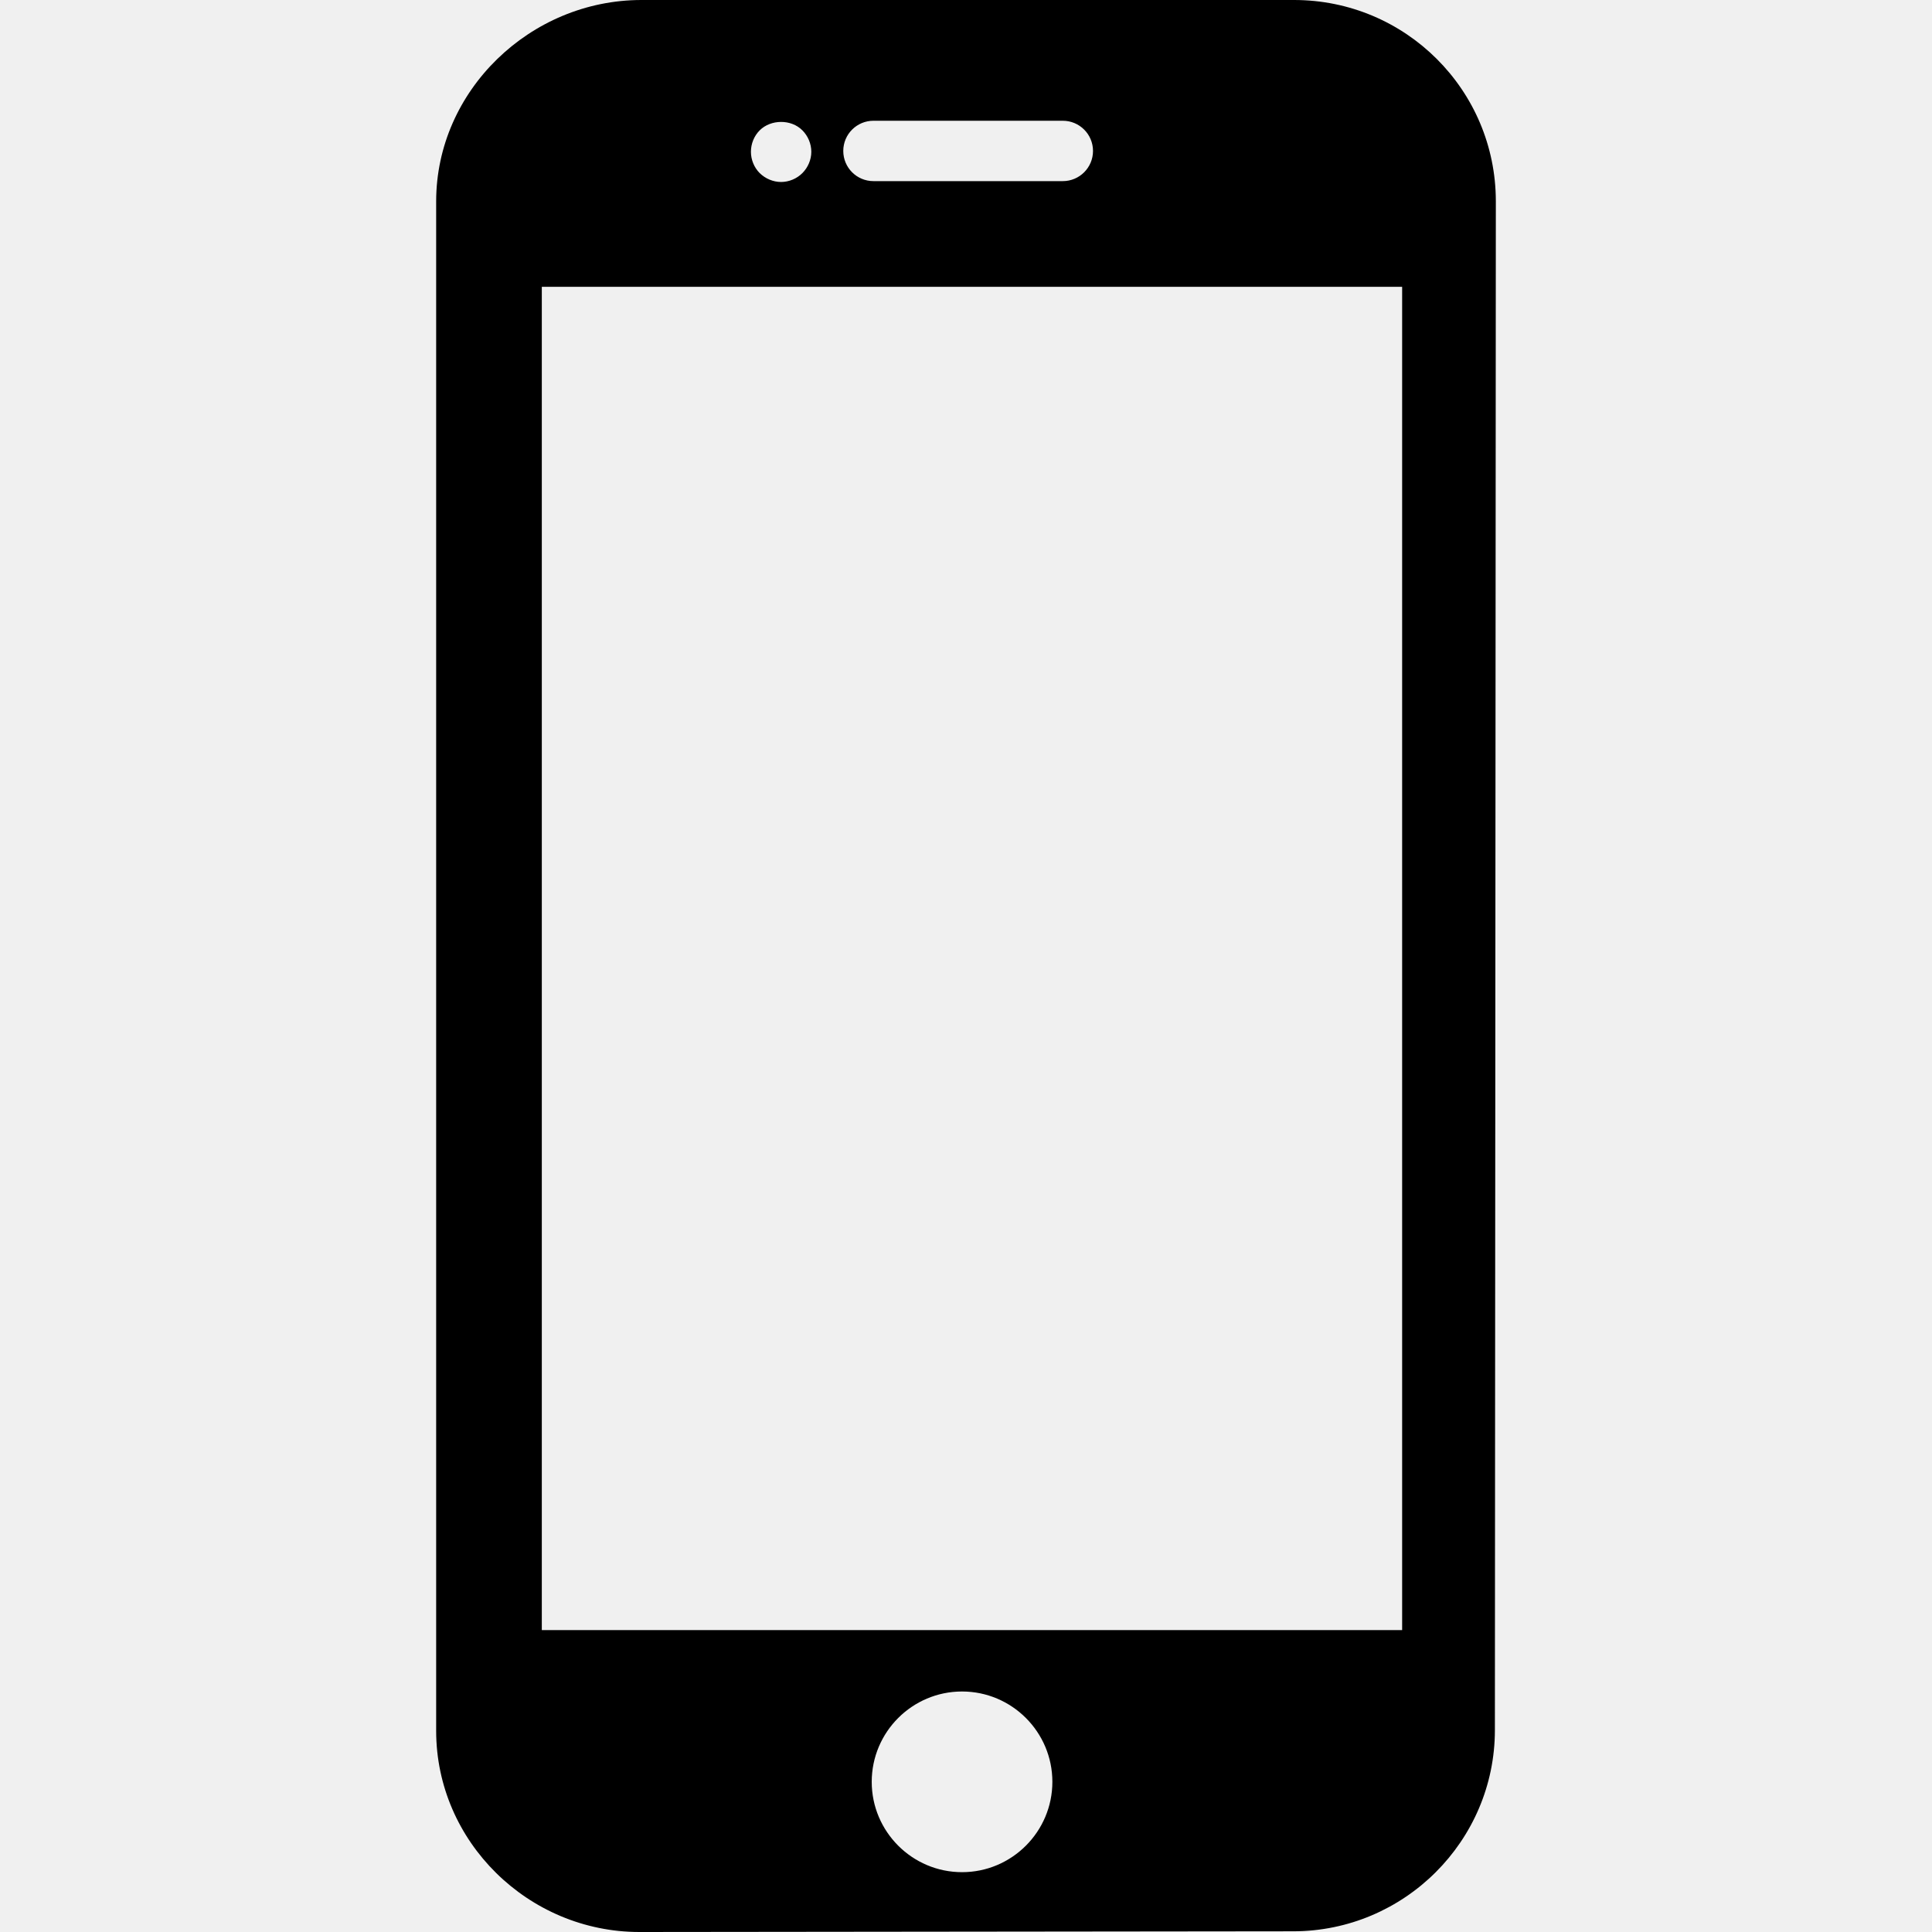
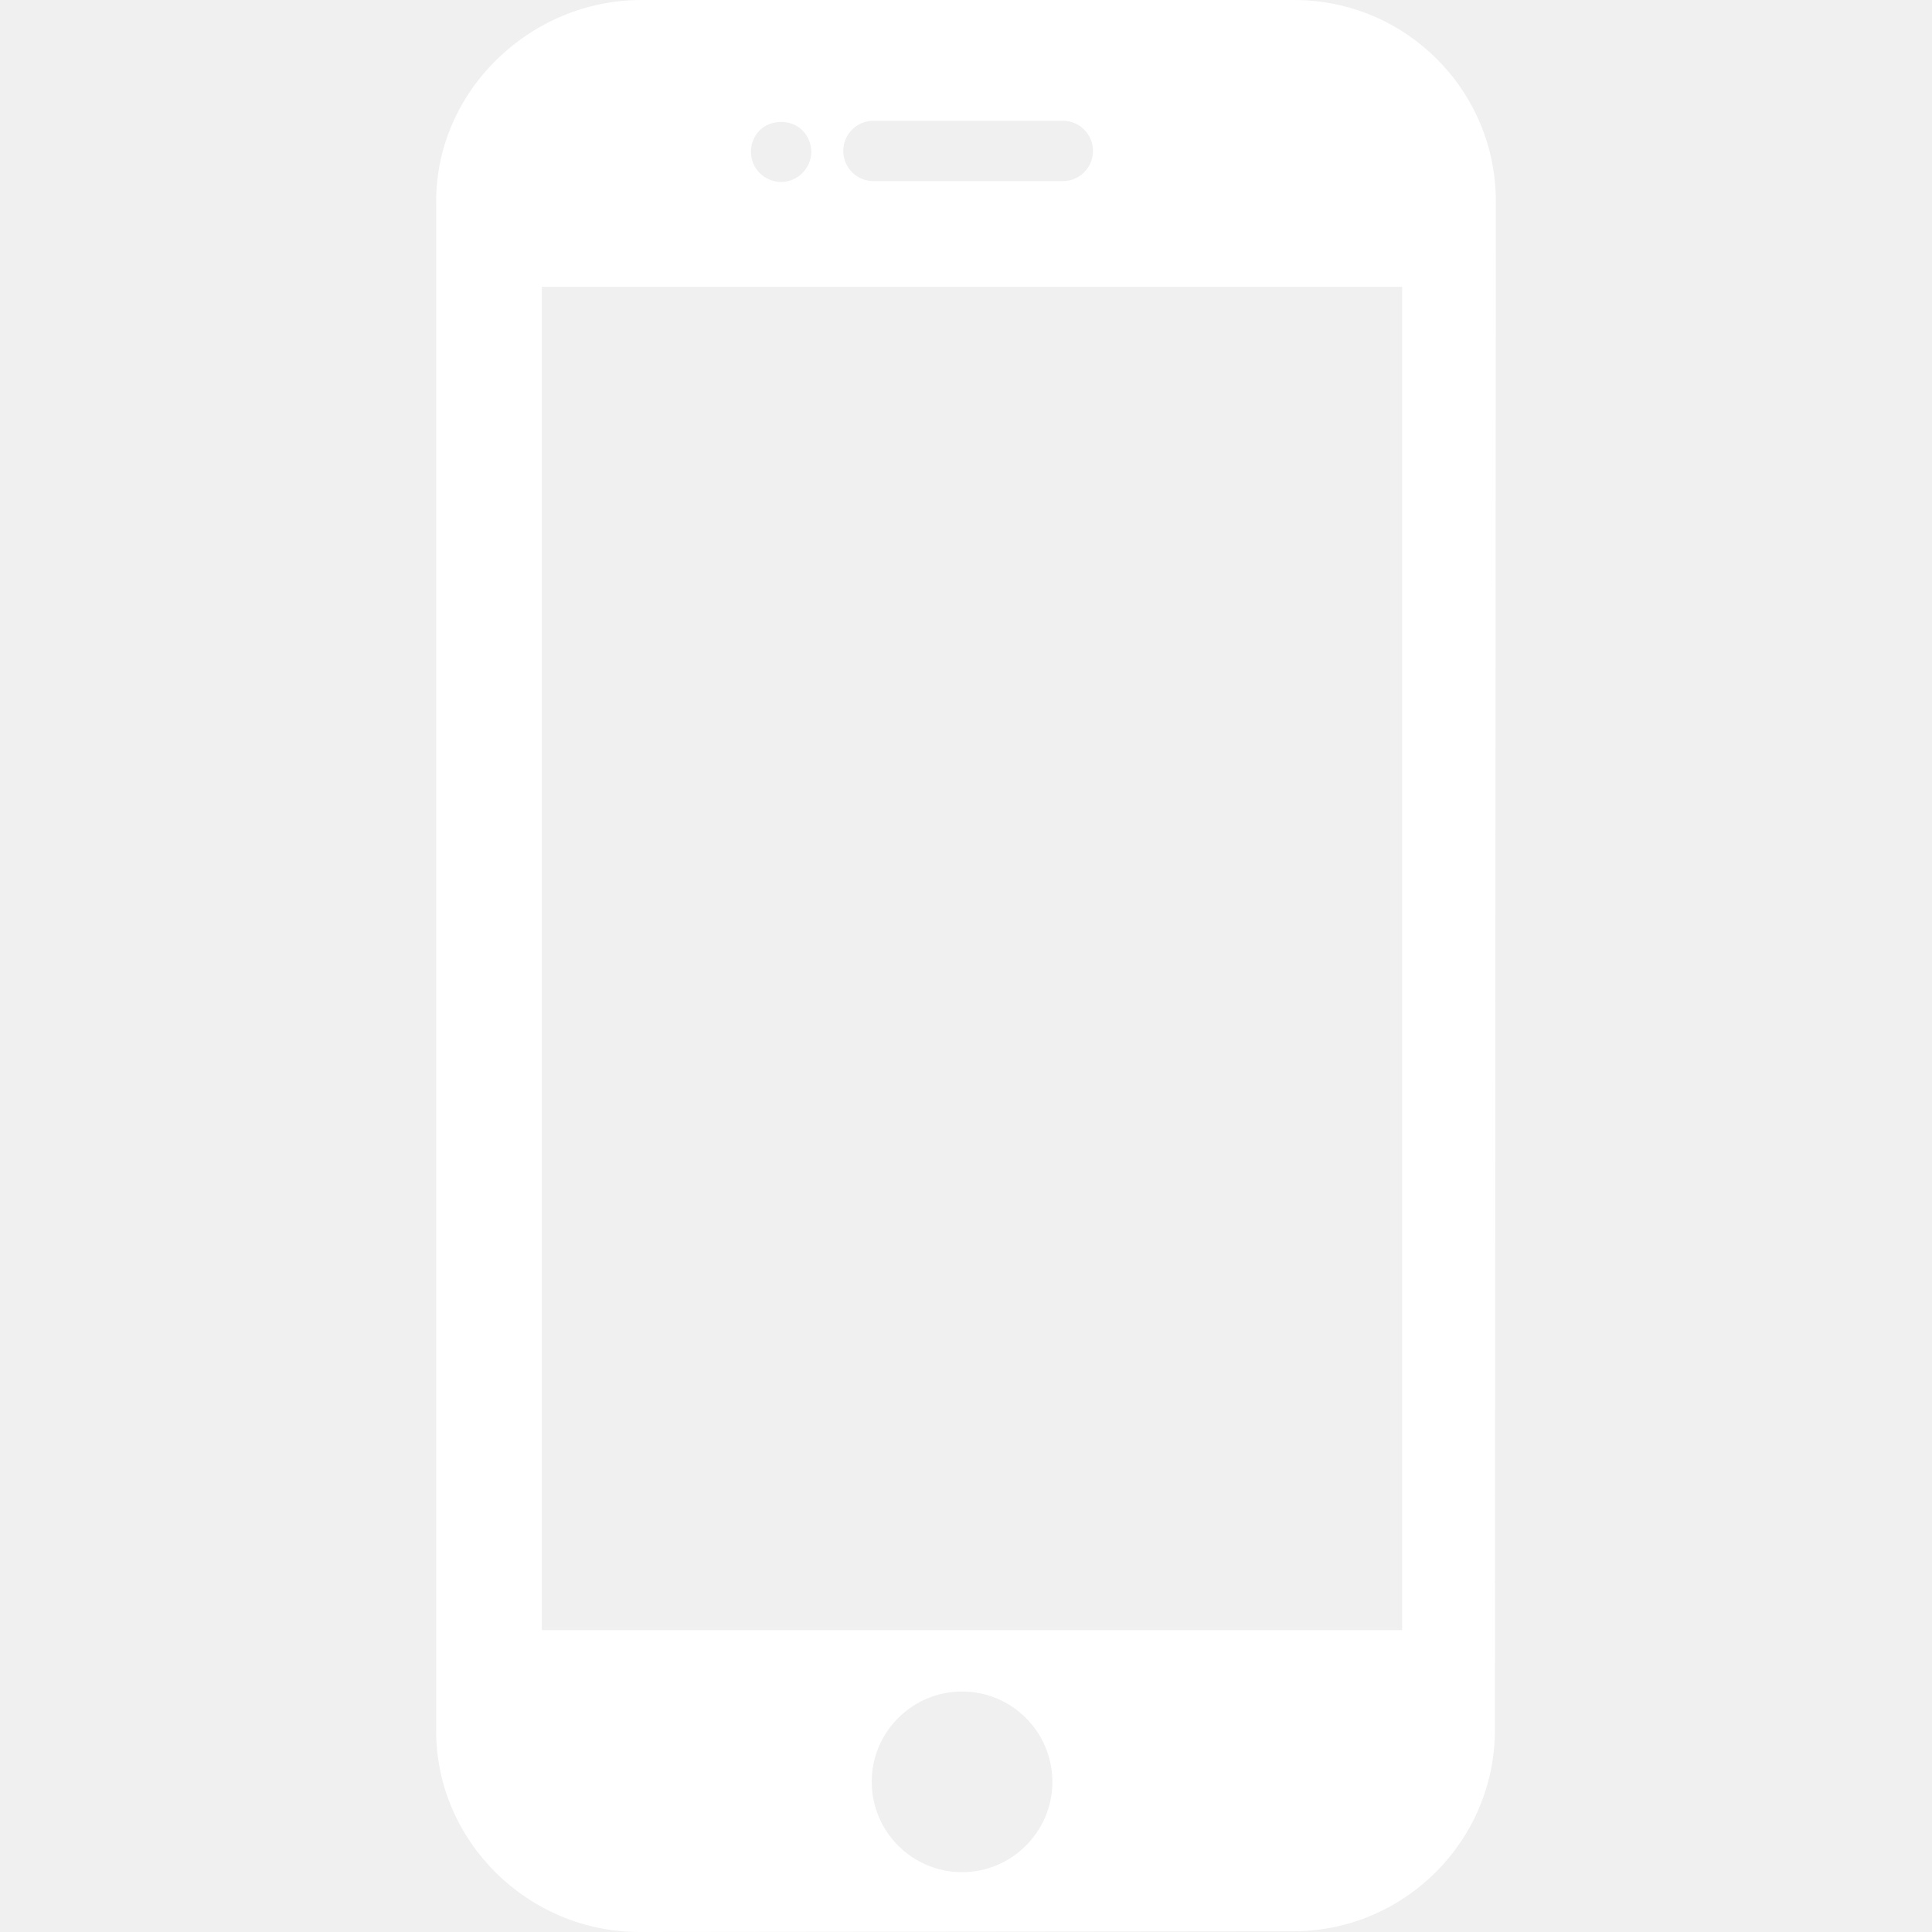
- <svg xmlns="http://www.w3.org/2000/svg" version="1.1" id="Layer_1" x="0px" y="0px" viewBox="0 0 503.604 503.604" style="enable-background:new 0 0 503.604 503.604;" xml:space="preserve">
+ <svg xmlns="http://www.w3.org/2000/svg" version="1.1" id="Layer_1" x="0px" y="0px" viewBox="0 0 503.604 503.604" style="enable-background:new 0 0 503.604 503.604;" fill="#fff" xml:space="preserve">
  <g>
    <g>
      <path d="M337.324,0H167.192c-28.924,0-53.5,23.584-53.5,52.5v398.664c0,28.916,24.056,52.44,52.98,52.44l170.412-0.184    c28.92,0,52.58-23.528,52.58-52.448l0.248-398.5C389.908,23.452,366.364,0,337.324,0z M227.68,31.476h49.36    c4.336,0,7.868,3.52,7.868,7.868c0,4.348-3.532,7.868-7.868,7.868h-49.36c-4.348,0-7.868-3.52-7.868-7.868    C219.812,34.996,223.332,31.476,227.68,31.476z M198.02,33.98c2.916-2.912,8.224-2.952,11.136,0c1.46,1.456,2.324,3.5,2.324,5.588    c0,2.048-0.864,4.088-2.324,5.548c-1.452,1.46-3.504,2.32-5.548,2.32c-2.084,0-4.088-0.86-5.588-2.32    c-1.452-1.456-2.28-3.5-2.28-5.548C195.736,37.48,196.568,35.436,198.02,33.98z M250.772,488.008    c-12.984,0-23.544-10.568-23.544-23.548c0-12.984,10.56-23.548,23.544-23.548s23.544,10.564,23.544,23.548    C274.316,477.44,263.752,488.008,250.772,488.008z M365.488,424.908H141.232V74.756h224.256V424.908z" />
    </g>
  </g>
  <g>
</g>
  <g>
</g>
  <g>
</g>
  <g>
</g>
  <g>
</g>
  <g>
</g>
  <g>
</g>
  <g>
</g>
  <g>
</g>
  <g>
</g>
  <g>
</g>
  <g>
</g>
  <g>
</g>
  <g>
</g>
  <g>
</g>
</svg>
